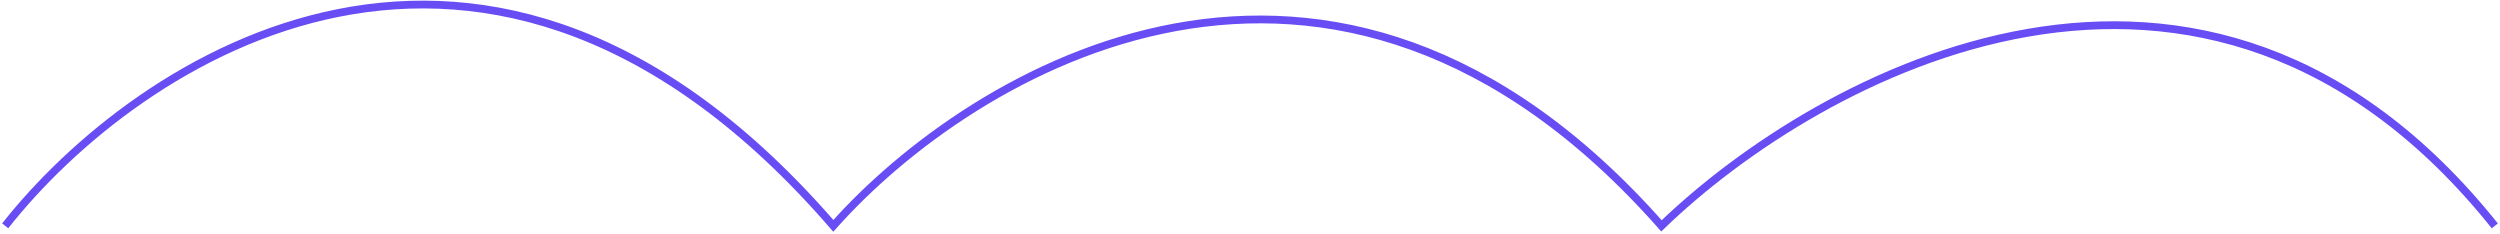
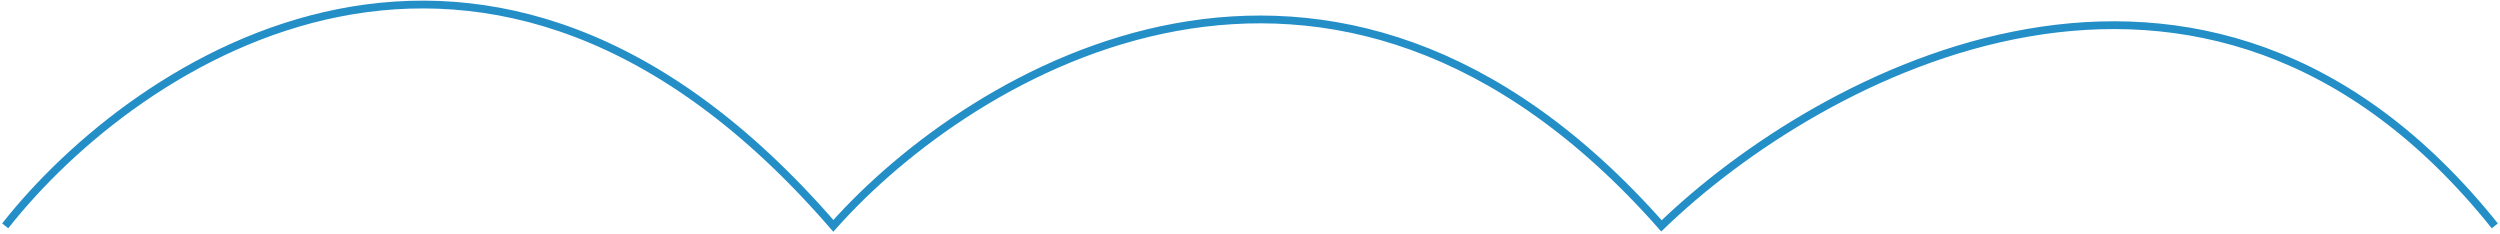
<svg xmlns="http://www.w3.org/2000/svg" width="963" height="90" viewBox="0 0 963 90" fill="none">
-   <path d="M2 87C52.667 22.666 187.4 -67.4 321 87C374.333 27 512.8 -57 640 87C700.333 28.666 849 -53 961 87" stroke="#684DF4" stroke-width="3" />
+   <path d="M2 87C52.667 22.666 187.4 -67.4 321 87C374.333 27 512.8 -57 640 87C700.333 28.666 849 -53 961 87" stroke="#248ec7" stroke-width="3" />
</svg>
